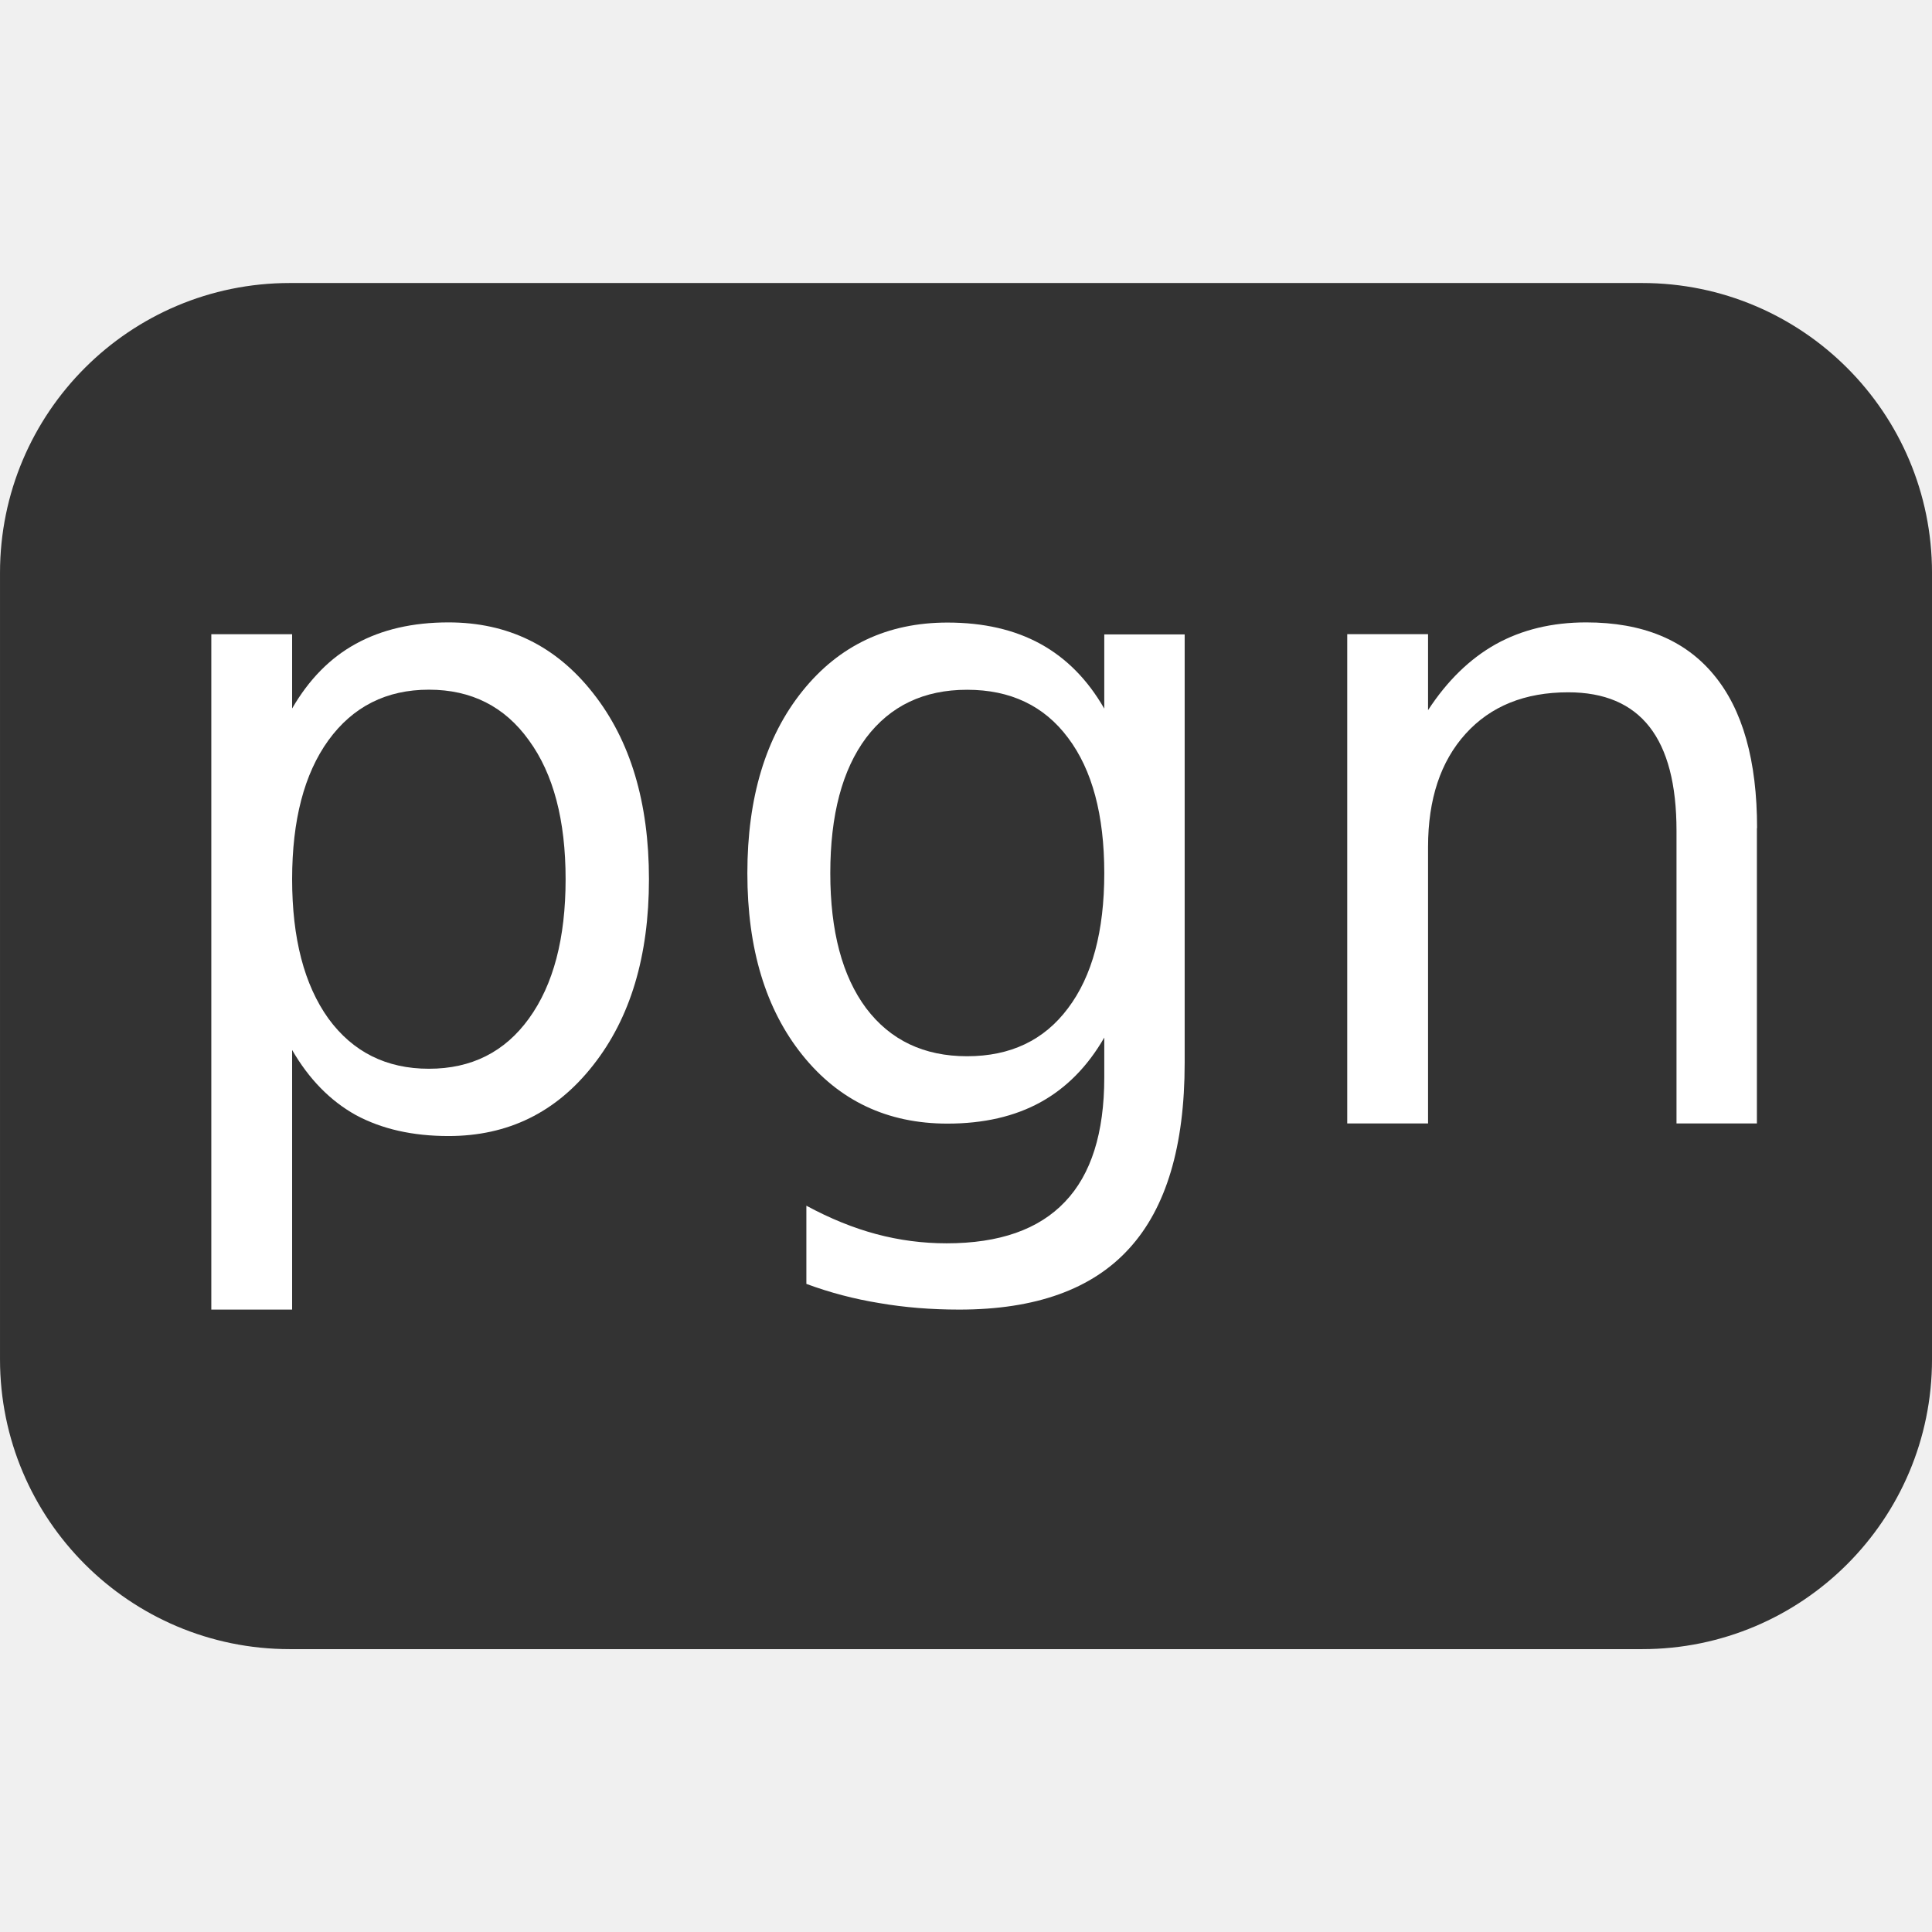
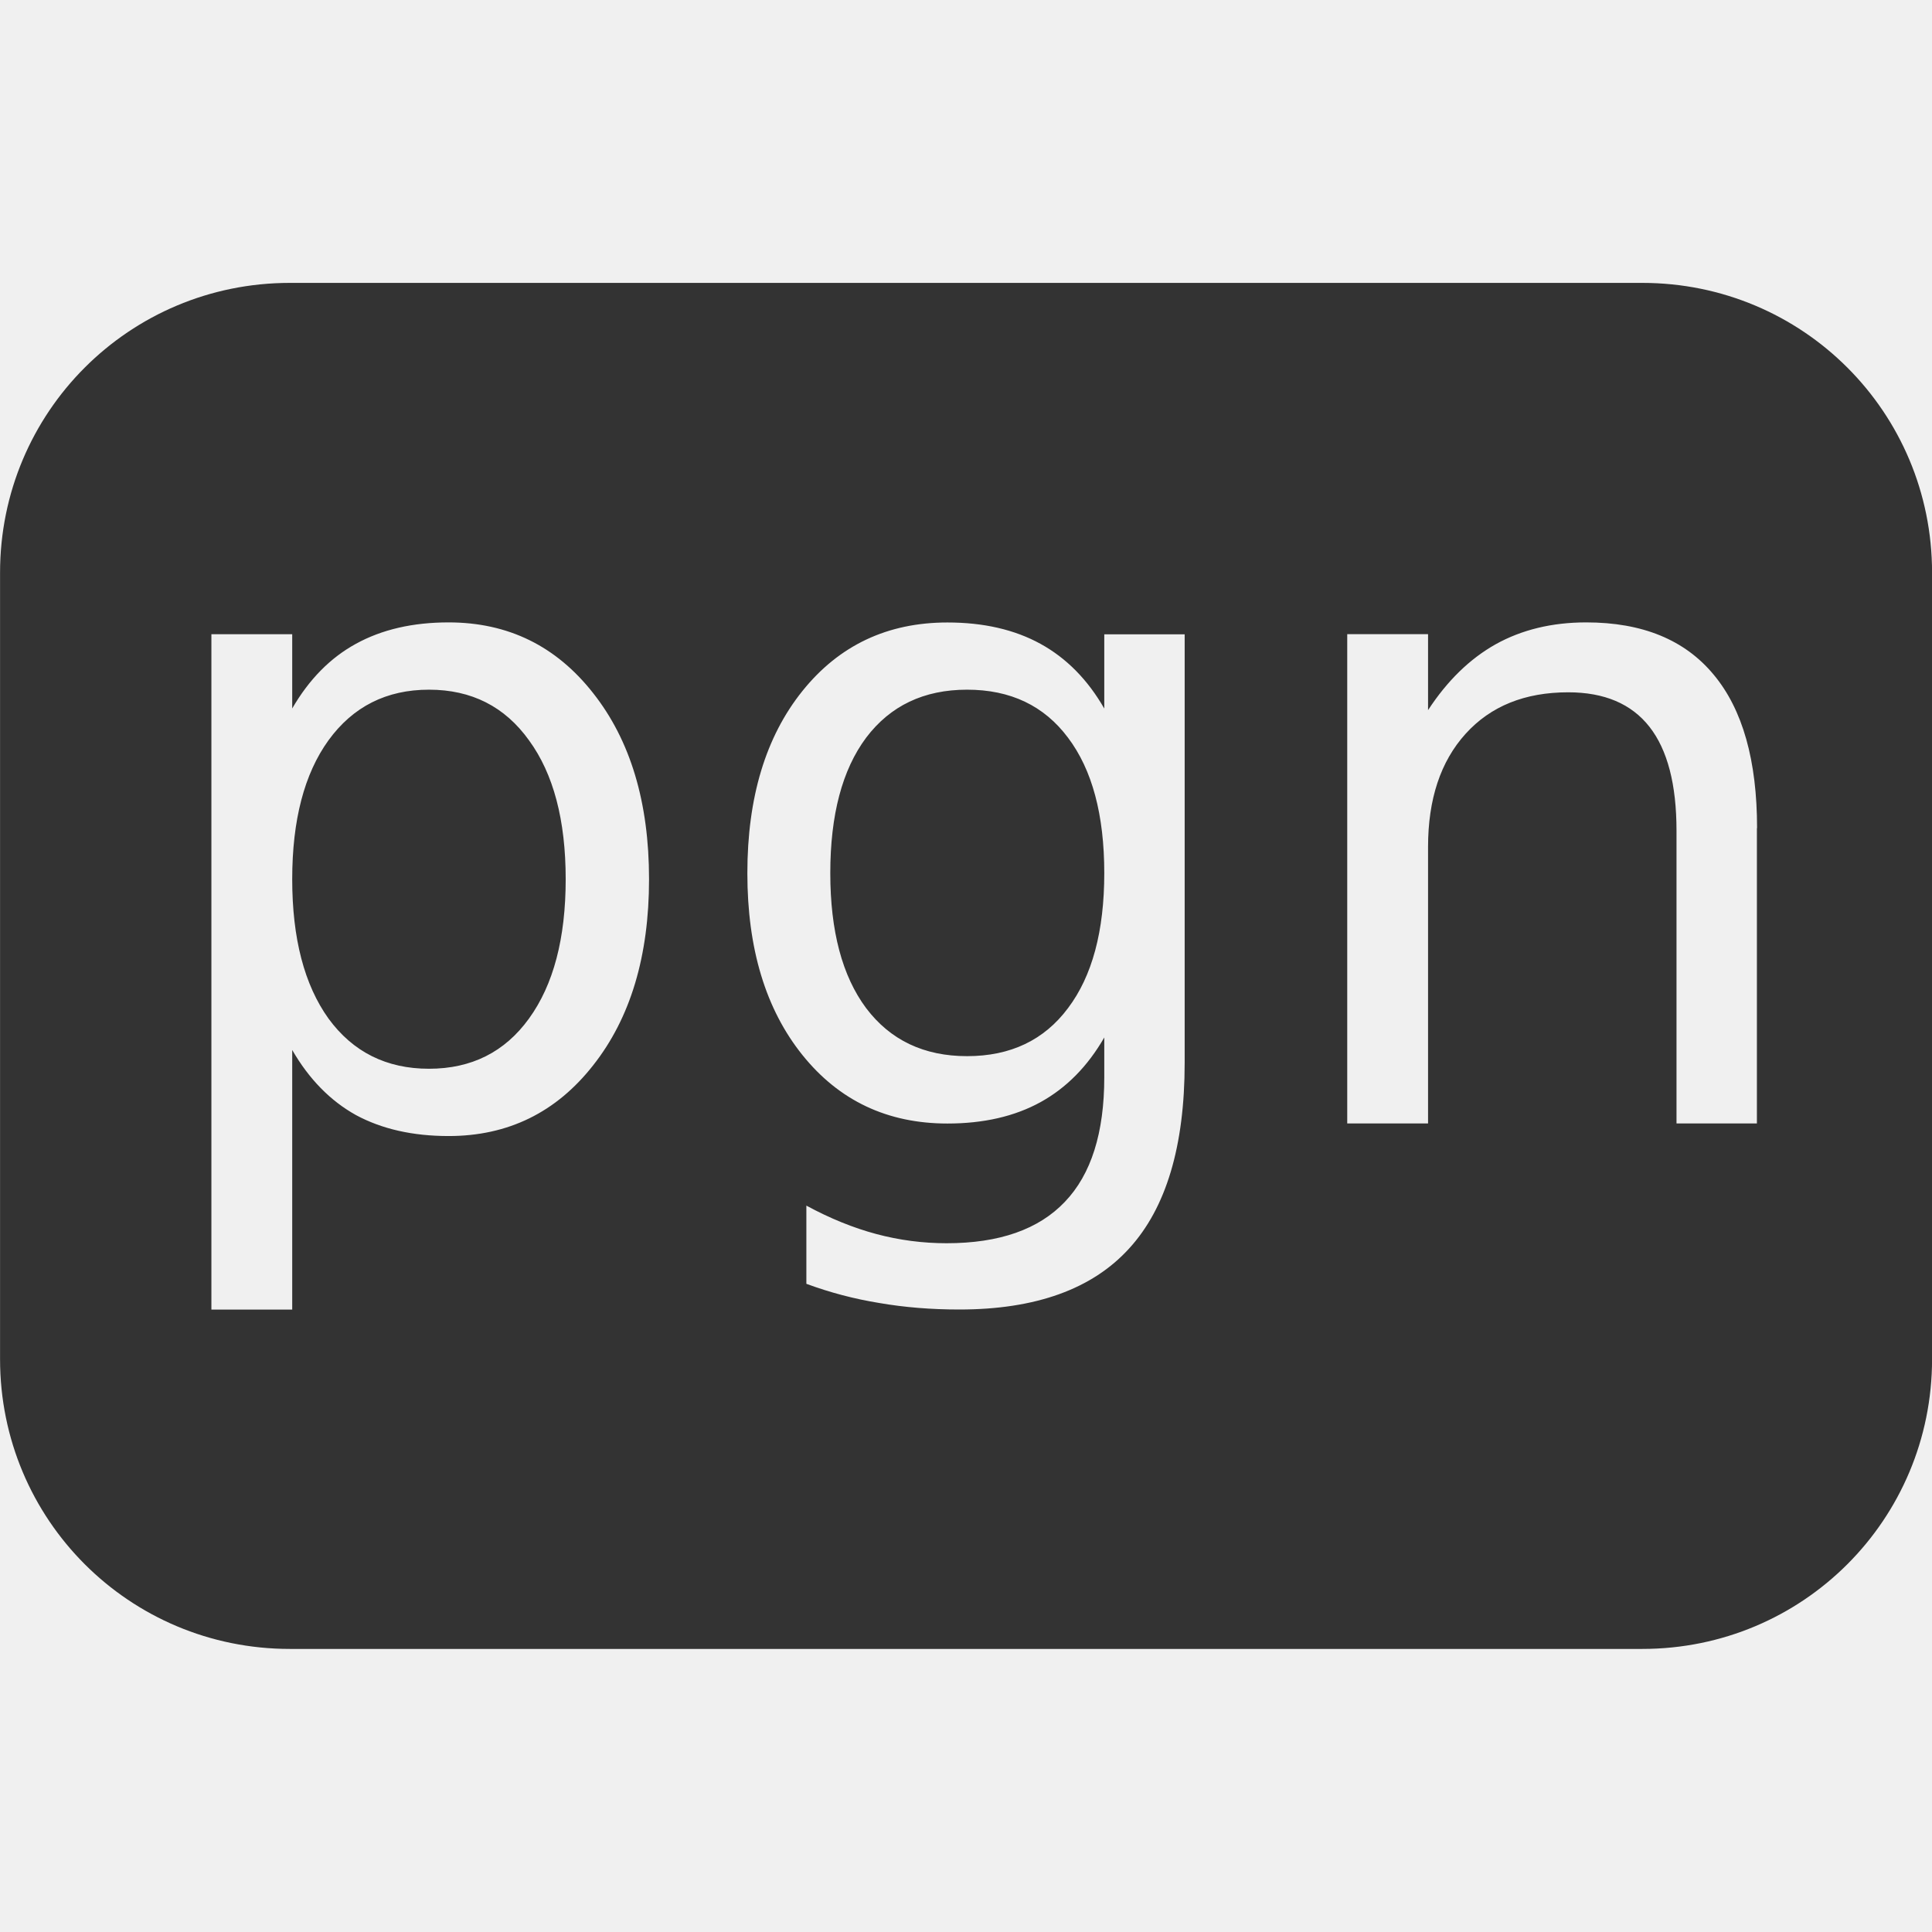
<svg xmlns="http://www.w3.org/2000/svg" width="10mm" height="10mm" viewBox="0 0 10 10" version="1.1" id="svg8">
  <defs id="defs2" />
  <g id="layer1" transform="translate(46.86904,-110.1071)">
-     <rect style="opacity:1;fill:#333333;fill-opacity:1;stroke:none;stroke-width:1;stroke-linecap:round;stroke-linejoin:round;stroke-miterlimit:4;stroke-dasharray:none;stroke-opacity:1;paint-order:fill markers stroke" id="rect10" width="10" height="7.071" x="-46.869" y="111.572" rx="1.5" ry="1.5" />
-     <g aria-label="pgn" style="font-style:normal;font-weight:normal;font-size:10.583px;line-height:125%;font-family:sans-serif;letter-spacing:0px;word-spacing:0px;fill:#ffffff;fill-opacity:1;stroke:none;stroke-width:0.605px;stroke-linecap:butt;stroke-linejoin:miter;stroke-opacity:1" id="text830" transform="matrix(0.4375621,0,0,0.4375621,-23.51695,64.91848)">
-       <path d="m -49.913,115.695 v 3.07 h -0.956 v -7.989 h 0.956 v 0.878 q 0.3,-0.517 0.754,-0.765 0.46,-0.253 1.096,-0.253 1.054,0 1.71,0.837 0.661,0.837 0.661,2.201 0,1.364 -0.661,2.201 -0.656,0.837 -1.71,0.837 -0.636,0 -1.096,-0.248 -0.455,-0.253 -0.754,-0.77 z m 3.235,-2.021 q 0,-1.049 -0.434,-1.643 -0.429,-0.599 -1.183,-0.599 -0.754,0 -1.189,0.599 -0.429,0.594 -0.429,1.643 0,1.049 0.429,1.648 0.434,0.594 1.189,0.594 0.754,0 1.183,-0.594 0.434,-0.599 0.434,-1.648 z" style="fill:#ffffff;fill-opacity:1;stroke-width:0.605px" id="path832" />
-       <path d="m -40.306,113.603 q 0,-1.034 -0.429,-1.602 -0.424,-0.568 -1.194,-0.568 -0.765,0 -1.194,0.568 -0.424,0.568 -0.424,1.602 0,1.028 0.424,1.597 0.429,0.568 1.194,0.568 0.77,0 1.194,-0.568 0.429,-0.568 0.429,-1.597 z m 0.951,2.243 q 0,1.478 -0.656,2.196 -0.656,0.723 -2.01,0.723 -0.501,0 -0.946,-0.077 -0.444,-0.072 -0.863,-0.227 v -0.925 q 0.419,0.227 0.827,0.336 0.408,0.109 0.832,0.109 0.935,0 1.4,-0.491 0.465,-0.486 0.465,-1.473 v -0.47 q -0.295,0.512 -0.754,0.765 -0.46,0.253 -1.101,0.253 -1.065,0 -1.716,-0.811 -0.651,-0.811 -0.651,-2.15 0,-1.344 0.651,-2.155 0.651,-0.811 1.716,-0.811 0.641,0 1.101,0.253 0.46,0.253 0.754,0.765 v -0.878 h 0.951 z" style="fill:#ffffff;fill-opacity:1;stroke-width:0.605px" id="path834" />
-       <path d="m -32.586,113.07 v 3.493 h -0.951 v -3.462 q 0,-0.822 -0.32,-1.23 -0.32,-0.408 -0.961,-0.408 -0.77,0 -1.214,0.491 -0.444,0.491 -0.444,1.338 v 3.271 h -0.956 v -5.788 h 0.956 v 0.899 q 0.341,-0.522 0.801,-0.78 0.465,-0.258 1.07,-0.258 0.997,0 1.509,0.62 0.512,0.615 0.512,1.814 z" style="fill:#ffffff;fill-opacity:1;stroke-width:0.605px" id="path836" />
+     <g aria-label="pgn" style="font-style:normal;font-weight:normal;font-size:10.583px;line-height:125%;font-family:sans-serif;letter-spacing:0px;word-spacing:0px;fill:#000000;fill-opacity:1;stroke:none;stroke-width:0.605px;stroke-linecap:butt;stroke-linejoin:miter;stroke-opacity:1" id="text830" transform="matrix(0.4375621,0,0,0.4375621,-23.51695,64.91848)">
+       <path id="path836" style="fill:#333333;fill-opacity:1;stroke-width:0.605px;fill-rule:evenodd" d="m -32.586,113.07 v 3.493 h -0.951 v -3.462 q 0,-0.822 -0.32,-1.23 -0.32,-0.408 -0.961,-0.408 -0.77,0 -1.214,0.491 -0.444,0.491 -0.444,1.338 v 3.271 h -0.956 v -5.788 h 0.956 v 0.899 q 0.341,-0.522 0.801,-0.78 0.465,-0.258 1.07,-0.258 0.997,0 1.509,0.62 0.512,0.615 0.512,1.814 z m -7.72,0.532 q 0,-1.034 -0.429,-1.602 -0.424,-0.568 -1.194,-0.568 -0.765,0 -1.194,0.568 -0.424,0.568 -0.424,1.602 0,1.028 0.424,1.597 0.429,0.568 1.194,0.568 0.77,0 1.194,-0.568 0.429,-0.568 0.429,-1.597 z m 0.951,2.243 q 0,1.478 -0.656,2.196 -0.656,0.723 -2.01,0.723 -0.501,0 -0.946,-0.077 -0.444,-0.072 -0.863,-0.227 v -0.925 q 0.419,0.227 0.827,0.336 0.408,0.109 0.832,0.109 0.935,0 1.4,-0.491 0.465,-0.486 0.465,-1.473 v -0.47 q -0.295,0.512 -0.754,0.765 -0.46,0.253 -1.101,0.253 -1.065,0 -1.716,-0.811 -0.651,-0.811 -0.651,-2.15 0,-1.344 0.651,-2.155 0.651,-0.811 1.716,-0.811 0.641,0 1.101,0.253 0.46,0.253 0.754,0.765 v -0.878 h 0.951 z m -10.557,-0.15 v 3.07 h -0.956 v -7.989 h 0.956 v 0.878 q 0.3,-0.517 0.754,-0.765 0.46,-0.253 1.096,-0.253 1.054,0 1.71,0.837 0.661,0.837 0.661,2.201 0,1.364 -0.661,2.201 -0.656,0.837 -1.71,0.837 -0.636,0 -1.096,-0.248 -0.455,-0.253 -0.754,-0.77 z m 3.235,-2.021 q 0,-1.049 -0.434,-1.643 -0.429,-0.599 -1.183,-0.599 -0.754,0 -1.189,0.599 -0.429,0.594 -0.429,1.643 0,1.049 0.429,1.648 0.434,0.594 1.189,0.594 0.754,0 1.183,-0.594 0.434,-0.599 0.434,-1.648 z m -3.263,-7.054 h 15.998 c 1.899,0 3.428,1.529 3.428,3.428 v 9.303 c 0,1.899 -1.529,3.428 -3.428,3.428 h -15.998 c -1.899,0 -3.428,-1.529 -3.428,-3.428 v -9.303 c 0,-1.899 1.529,-3.428 3.428,-3.428 z" />
    </g>
  </g>
</svg>
